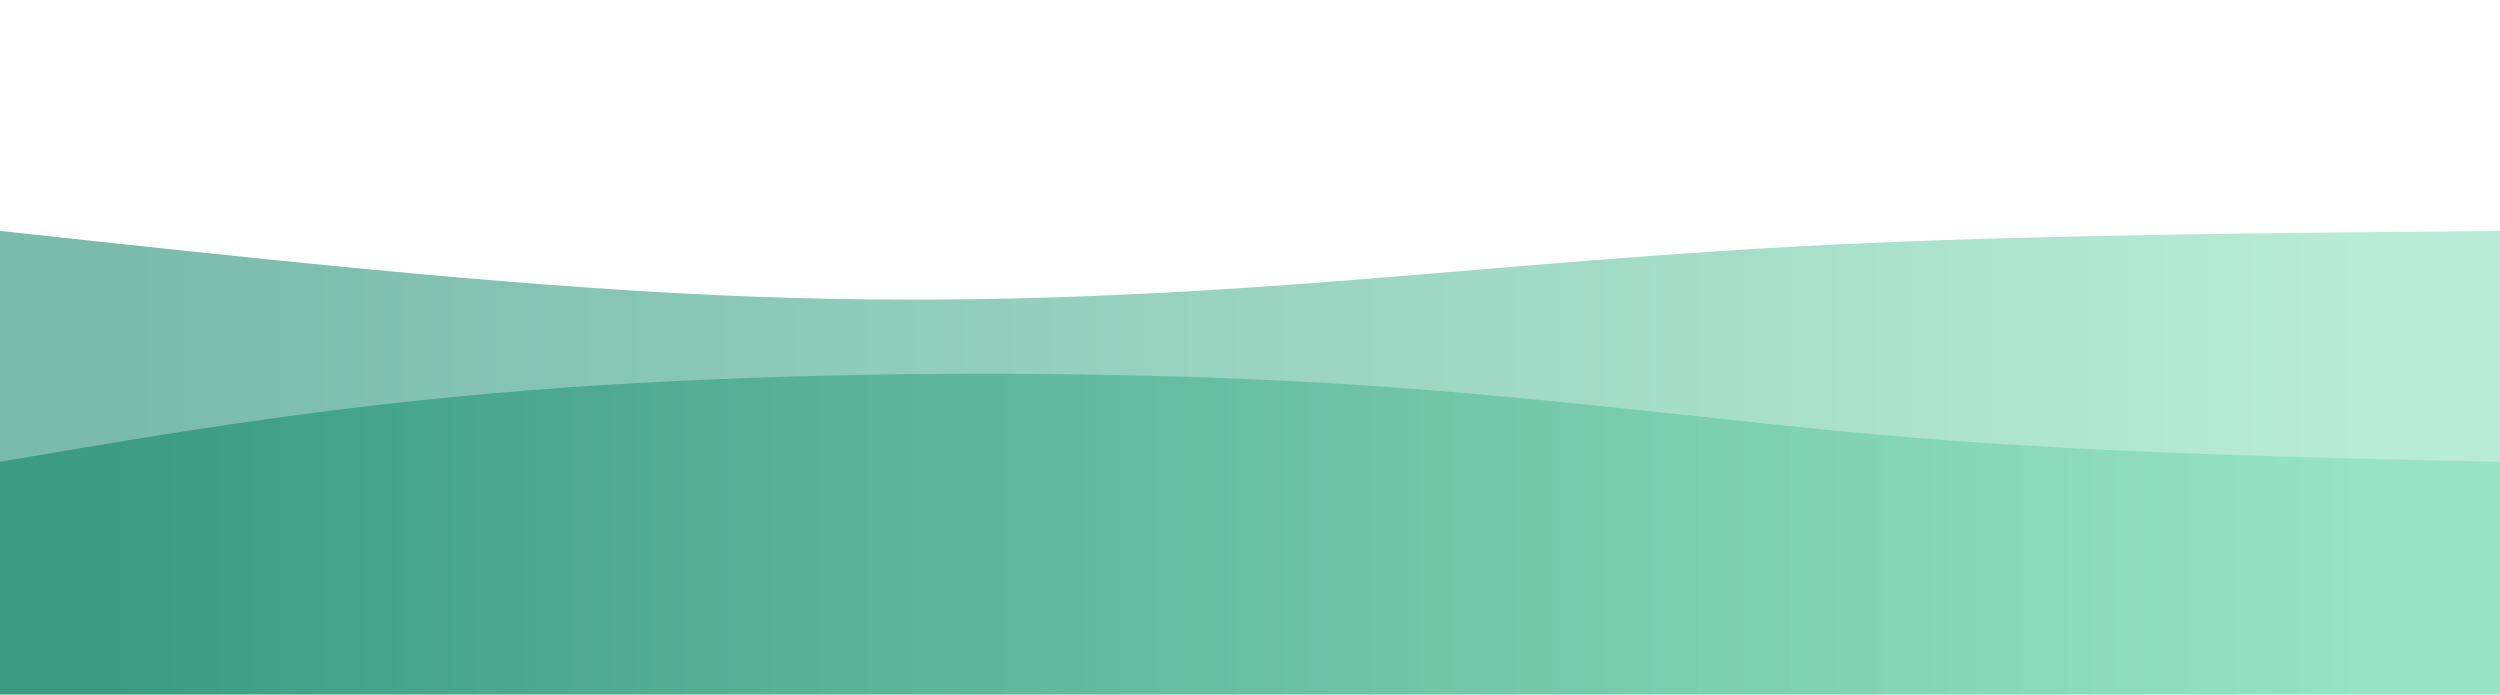
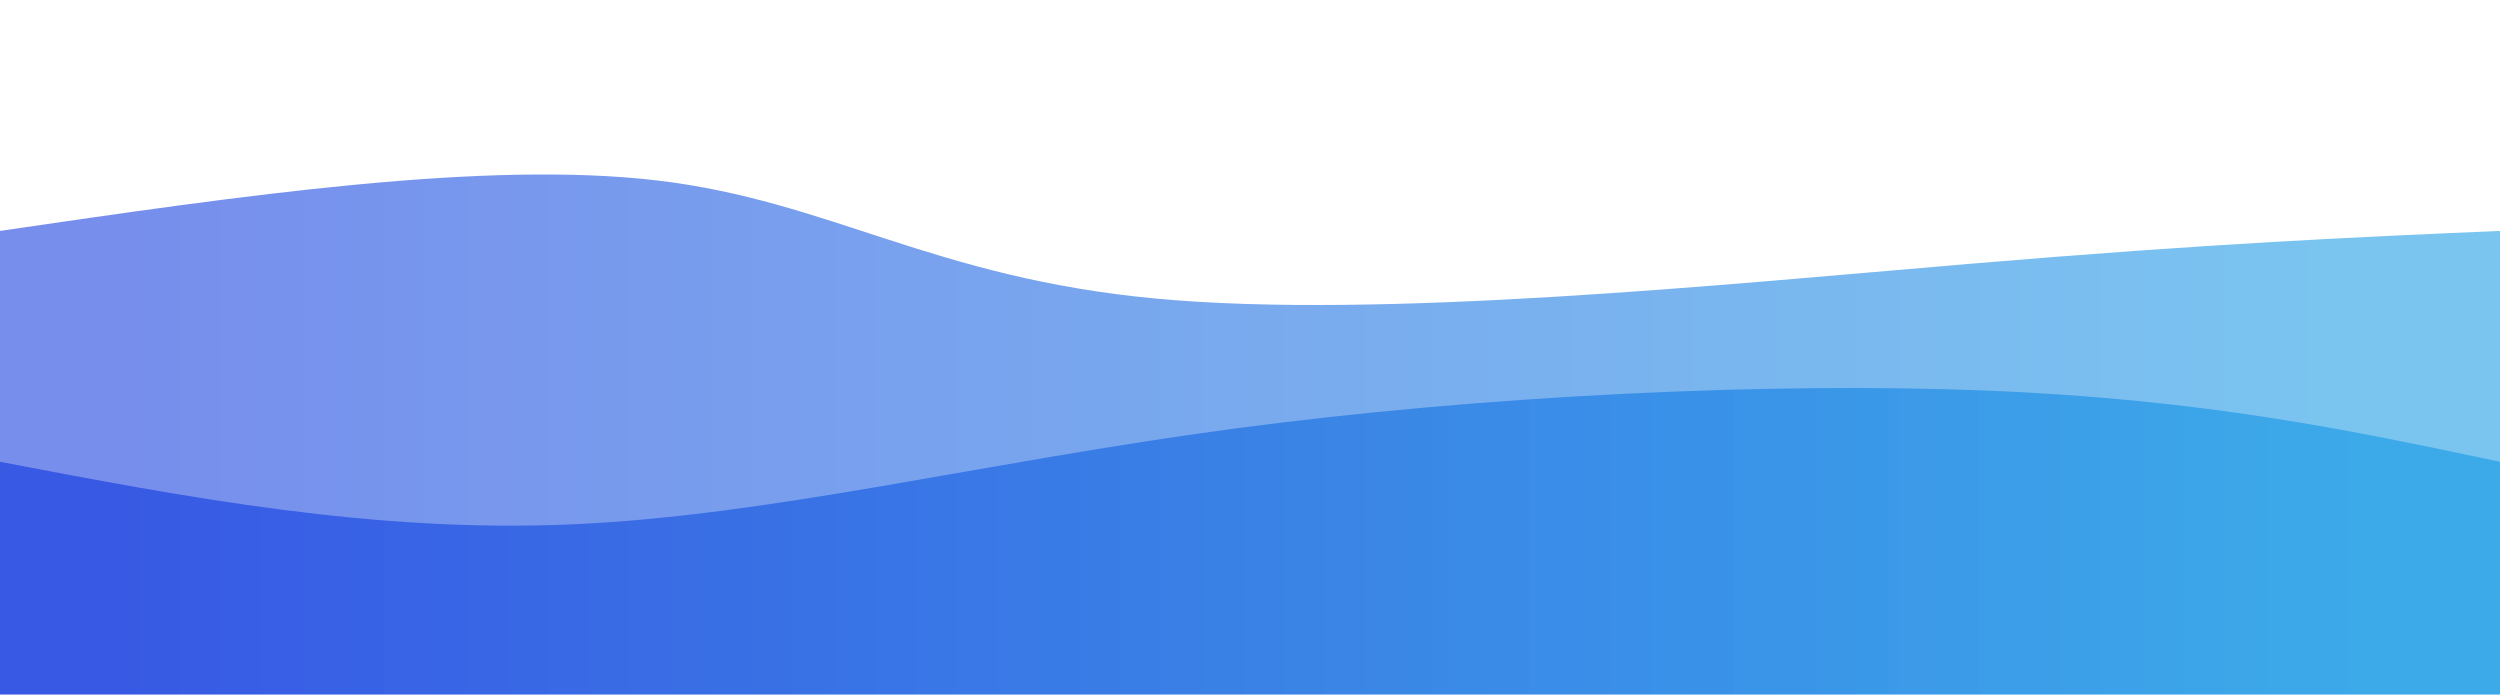
<svg xmlns="http://www.w3.org/2000/svg" width="100%" height="100%" id="svg" viewBox="0 0 1440 400" class="transition duration-300 ease-in-out delay-150">
  <style>
-           .path-0{
-             animation:pathAnim-0 4s;
-             animation-timing-function: linear;
-             animation-iteration-count: infinite;
-           }
-           @keyframes pathAnim-0{
-             0%{
-               d: path("M 0,400 C 0,400 0,133 0,133 C 144.179,148.679 288.357,164.357 413,170 C 537.643,175.643 642.75,171.25 743,164 C 843.25,156.75 938.643,146.643 1054,141 C 1169.357,135.357 1304.679,134.179 1440,133 C 1440,133 1440,400 1440,400 Z");
-             }
-             25%{
-               d: path("M 0,400 C 0,400 0,133 0,133 C 146.714,114.464 293.429,95.929 411,86 C 528.571,76.071 617,74.75 735,96 C 853,117.25 1000.571,161.071 1123,171 C 1245.429,180.929 1342.714,156.964 1440,133 C 1440,133 1440,400 1440,400 Z");
-             }
-             50%{
-               d: path("M 0,400 C 0,400 0,133 0,133 C 113.321,128.571 226.643,124.143 340,135 C 453.357,145.857 566.75,172 681,169 C 795.25,166 910.357,133.857 1037,123 C 1163.643,112.143 1301.821,122.571 1440,133 C 1440,133 1440,400 1440,400 Z");
-             }
-             75%{
-               d: path("M 0,400 C 0,400 0,133 0,133 C 101.714,128.536 203.429,124.071 327,124 C 450.571,123.929 596,128.25 734,131 C 872,133.75 1002.571,134.929 1119,135 C 1235.429,135.071 1337.714,134.036 1440,133 C 1440,133 1440,400 1440,400 Z");
-             }
-             100%{
-               d: path("M 0,400 C 0,400 0,133 0,133 C 144.179,148.679 288.357,164.357 413,170 C 537.643,175.643 642.75,171.25 743,164 C 843.25,156.75 938.643,146.643 1054,141 C 1169.357,135.357 1304.679,134.179 1440,133 C 1440,133 1440,400 1440,400 Z");
-             }
-           }</style>
+ .path-0{
+ animation:pathAnim-0 4s;
+ animation-timing-function: linear;
+ animation-iteration-count: infinite;
+ }
+ @keyframes pathAnim-0{
+ 0%{
+ d: path("M 0,400 C 0,400 0,133 0,133 C 139.821,112.571 279.643,92.143 379,104 C 478.357,115.857 537.25,160 666,172 C 794.75,184 993.357,163.857 1134,152 C 1274.643,140.143 1357.321,136.571 1440,133 C 1440,133 1440,400 1440,400 Z");
+ }
+ 25%{
+ d: path("M 0,400 C 0,400 0,133 0,133 C 163.107,125.857 326.214,118.714 422,130 C 517.786,141.286 546.25,171 662,175 C 777.75,179 980.786,157.286 1125,146 C 1269.214,134.714 1354.607,133.857 1440,133 C 1440,133 1440,400 1440,400 Z");
+ }
+ 50%{
+ d: path("M 0,400 C 0,400 0,133 0,133 C 102.429,137.607 204.857,142.214 310,135 C 415.143,127.786 523,108.75 658,112 C 793,115.25 955.143,140.786 1090,148 C 1224.857,155.214 1332.429,144.107 1440,133 C 1440,133 1440,400 1440,400 Z");
+ }
+ 75%{
+ d: path("M 0,400 C 0,400 0,133 0,133 C 135.929,130.179 271.857,127.357 392,116 C 512.143,104.643 616.5,84.75 745,86 C 873.5,87.25 1026.143,109.643 1146,121 C 1265.857,132.357 1352.929,132.679 1440,133 C 1440,133 1440,400 1440,400 Z");
+ }
+ 100%{
+ d: path("M 0,400 C 0,400 0,133 0,133 C 139.821,112.571 279.643,92.143 379,104 C 478.357,115.857 537.25,160 666,172 C 794.75,184 993.357,163.857 1134,152 C 1274.643,140.143 1357.321,136.571 1440,133 C 1440,133 1440,400 1440,400 Z");
+ }
+ }</style>
  <defs>
    <linearGradient id="gradient" x1="0%" y1="50%" x2="100%" y2="50%">
-       <stop offset="5%" stop-color="#05805e88" />
-       <stop offset="95%" stop-color="#7bdcb588" />
+       <stop offset="5%" stop-color="#002bdc88" />
+       <stop offset="95%" stop-color="#0693e388" />
    </linearGradient>
  </defs>
-   <path d="M 0,400 C 0,400 0,133 0,133 C 144.179,148.679 288.357,164.357 413,170 C 537.643,175.643 642.75,171.25 743,164 C 843.25,156.75 938.643,146.643 1054,141 C 1169.357,135.357 1304.679,134.179 1440,133 C 1440,133 1440,400 1440,400 Z" stroke="none" stroke-width="0" fill="url(#gradient)" class="transition-all duration-300 ease-in-out delay-150 path-0" />
+   <path d="M 0,400 C 0,400 0,133 0,133 C 139.821,112.571 279.643,92.143 379,104 C 478.357,115.857 537.25,160 666,172 C 794.75,184 993.357,163.857 1134,152 C 1274.643,140.143 1357.321,136.571 1440,133 C 1440,133 1440,400 1440,400 Z" stroke="none" stroke-width="0" fill="url(#gradient)" class="transition-all duration-300 ease-in-out delay-150 path-0" />
  <style>
-           .path-1{
-             animation:pathAnim-1 4s;
-             animation-timing-function: linear;
-             animation-iteration-count: infinite;
-           }
-           @keyframes pathAnim-1{
-             0%{
-               d: path("M 0,400 C 0,400 0,266 0,266 C 99.429,249.036 198.857,232.071 329,223 C 459.143,213.929 620,212.75 753,220 C 886,227.25 991.143,242.929 1101,252 C 1210.857,261.071 1325.429,263.536 1440,266 C 1440,266 1440,400 1440,400 Z");
-             }
-             25%{
-               d: path("M 0,400 C 0,400 0,266 0,266 C 142.75,289.143 285.5,312.286 410,304 C 534.5,295.714 640.75,256 751,235 C 861.25,214 975.5,211.714 1091,220 C 1206.5,228.286 1323.25,247.143 1440,266 C 1440,266 1440,400 1440,400 Z");
-             }
-             50%{
-               d: path("M 0,400 C 0,400 0,266 0,266 C 115.321,256.286 230.643,246.571 366,247 C 501.357,247.429 656.75,258 769,266 C 881.25,274 950.357,279.429 1055,279 C 1159.643,278.571 1299.821,272.286 1440,266 C 1440,266 1440,400 1440,400 Z");
-             }
-             75%{
-               d: path("M 0,400 C 0,400 0,266 0,266 C 122.679,257.714 245.357,249.429 364,263 C 482.643,276.571 597.25,312 723,301 C 848.75,290 985.643,232.571 1107,219 C 1228.357,205.429 1334.179,235.714 1440,266 C 1440,266 1440,400 1440,400 Z");
-             }
-             100%{
-               d: path("M 0,400 C 0,400 0,266 0,266 C 99.429,249.036 198.857,232.071 329,223 C 459.143,213.929 620,212.75 753,220 C 886,227.25 991.143,242.929 1101,252 C 1210.857,261.071 1325.429,263.536 1440,266 C 1440,266 1440,400 1440,400 Z");
-             }
-           }</style>
+ .path-1{
+ animation:pathAnim-1 4s;
+ animation-timing-function: linear;
+ animation-iteration-count: infinite;
+ }
+ @keyframes pathAnim-1{
+ 0%{
+ d: path("M 0,400 C 0,400 0,266 0,266 C 107.679,286.536 215.357,307.071 330,302 C 444.643,296.929 566.25,266.25 710,247 C 853.75,227.75 1019.643,219.929 1145,225 C 1270.357,230.071 1355.179,248.036 1440,266 C 1440,266 1440,400 1440,400 Z");
+ }
+ 25%{
+ d: path("M 0,400 C 0,400 0,266 0,266 C 96.964,258.929 193.929,251.857 330,244 C 466.071,236.143 641.25,227.5 774,229 C 906.75,230.5 997.071,242.143 1101,250 C 1204.929,257.857 1322.464,261.929 1440,266 C 1440,266 1440,400 1440,400 Z");
+ }
+ 50%{
+ d: path("M 0,400 C 0,400 0,266 0,266 C 146.143,260.036 292.286,254.071 397,251 C 501.714,247.929 565,247.75 663,248 C 761,248.25 893.714,248.929 1029,252 C 1164.286,255.071 1302.143,260.536 1440,266 C 1440,266 1440,400 1440,400 Z");
+ }
+ 75%{
+ d: path("M 0,400 C 0,400 0,266 0,266 C 100.714,284.571 201.429,303.143 315,299 C 428.571,294.857 555,268 692,272 C 829,276 976.571,310.857 1103,315 C 1229.429,319.143 1334.714,292.571 1440,266 C 1440,266 1440,400 1440,400 Z");
+ }
+ 100%{
+ d: path("M 0,400 C 0,400 0,266 0,266 C 107.679,286.536 215.357,307.071 330,302 C 444.643,296.929 566.25,266.25 710,247 C 853.75,227.75 1019.643,219.929 1145,225 C 1270.357,230.071 1355.179,248.036 1440,266 C 1440,266 1440,400 1440,400 Z");
+ }
+ }</style>
  <defs>
    <linearGradient id="gradient" x1="0%" y1="50%" x2="100%" y2="50%">
-       <stop offset="5%" stop-color="#05805eff" />
-       <stop offset="95%" stop-color="#7bdcb5ff" />
+       <stop offset="5%" stop-color="#002bdcff" />
+       <stop offset="95%" stop-color="#0693e3ff" />
    </linearGradient>
  </defs>
-   <path d="M 0,400 C 0,400 0,266 0,266 C 99.429,249.036 198.857,232.071 329,223 C 459.143,213.929 620,212.75 753,220 C 886,227.25 991.143,242.929 1101,252 C 1210.857,261.071 1325.429,263.536 1440,266 C 1440,266 1440,400 1440,400 Z" stroke="none" stroke-width="0" fill="url(#gradient)" class="transition-all duration-300 ease-in-out delay-150 path-1" />
+   <path d="M 0,400 C 0,400 0,266 0,266 C 107.679,286.536 215.357,307.071 330,302 C 444.643,296.929 566.25,266.25 710,247 C 853.75,227.75 1019.643,219.929 1145,225 C 1270.357,230.071 1355.179,248.036 1440,266 C 1440,266 1440,400 1440,400 Z" stroke="none" stroke-width="0" fill="url(#gradient)" class="transition-all duration-300 ease-in-out delay-150 path-1" />
</svg>
